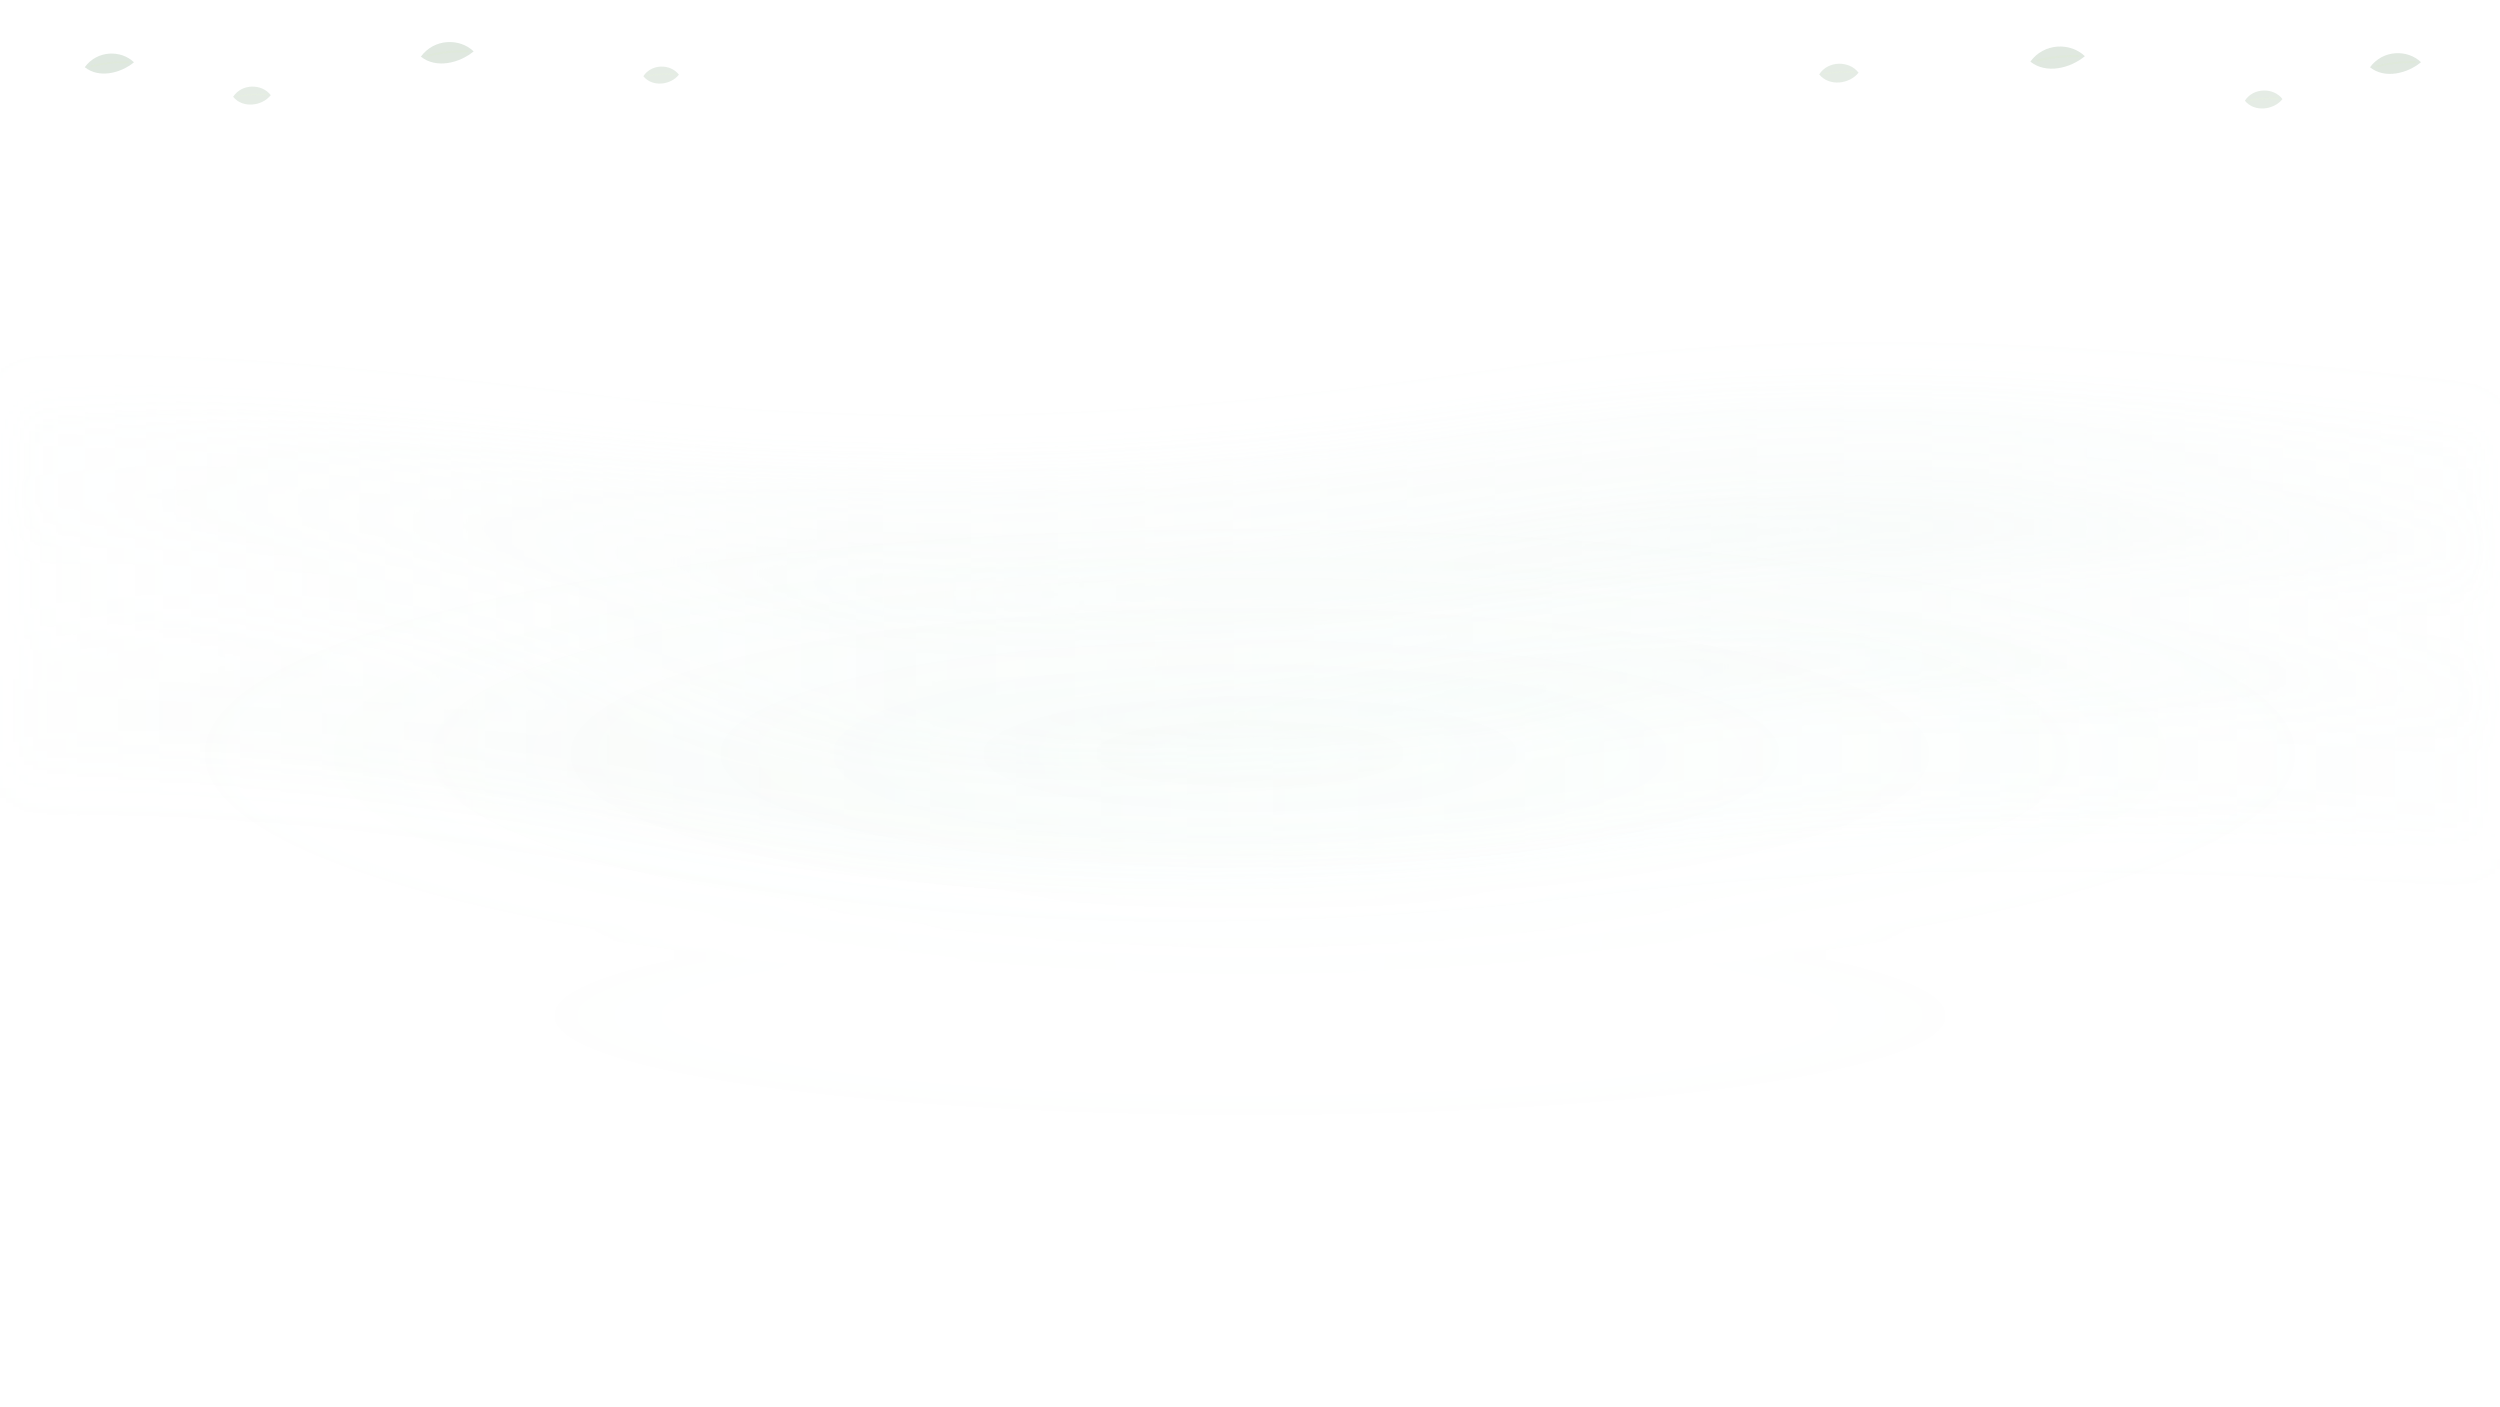
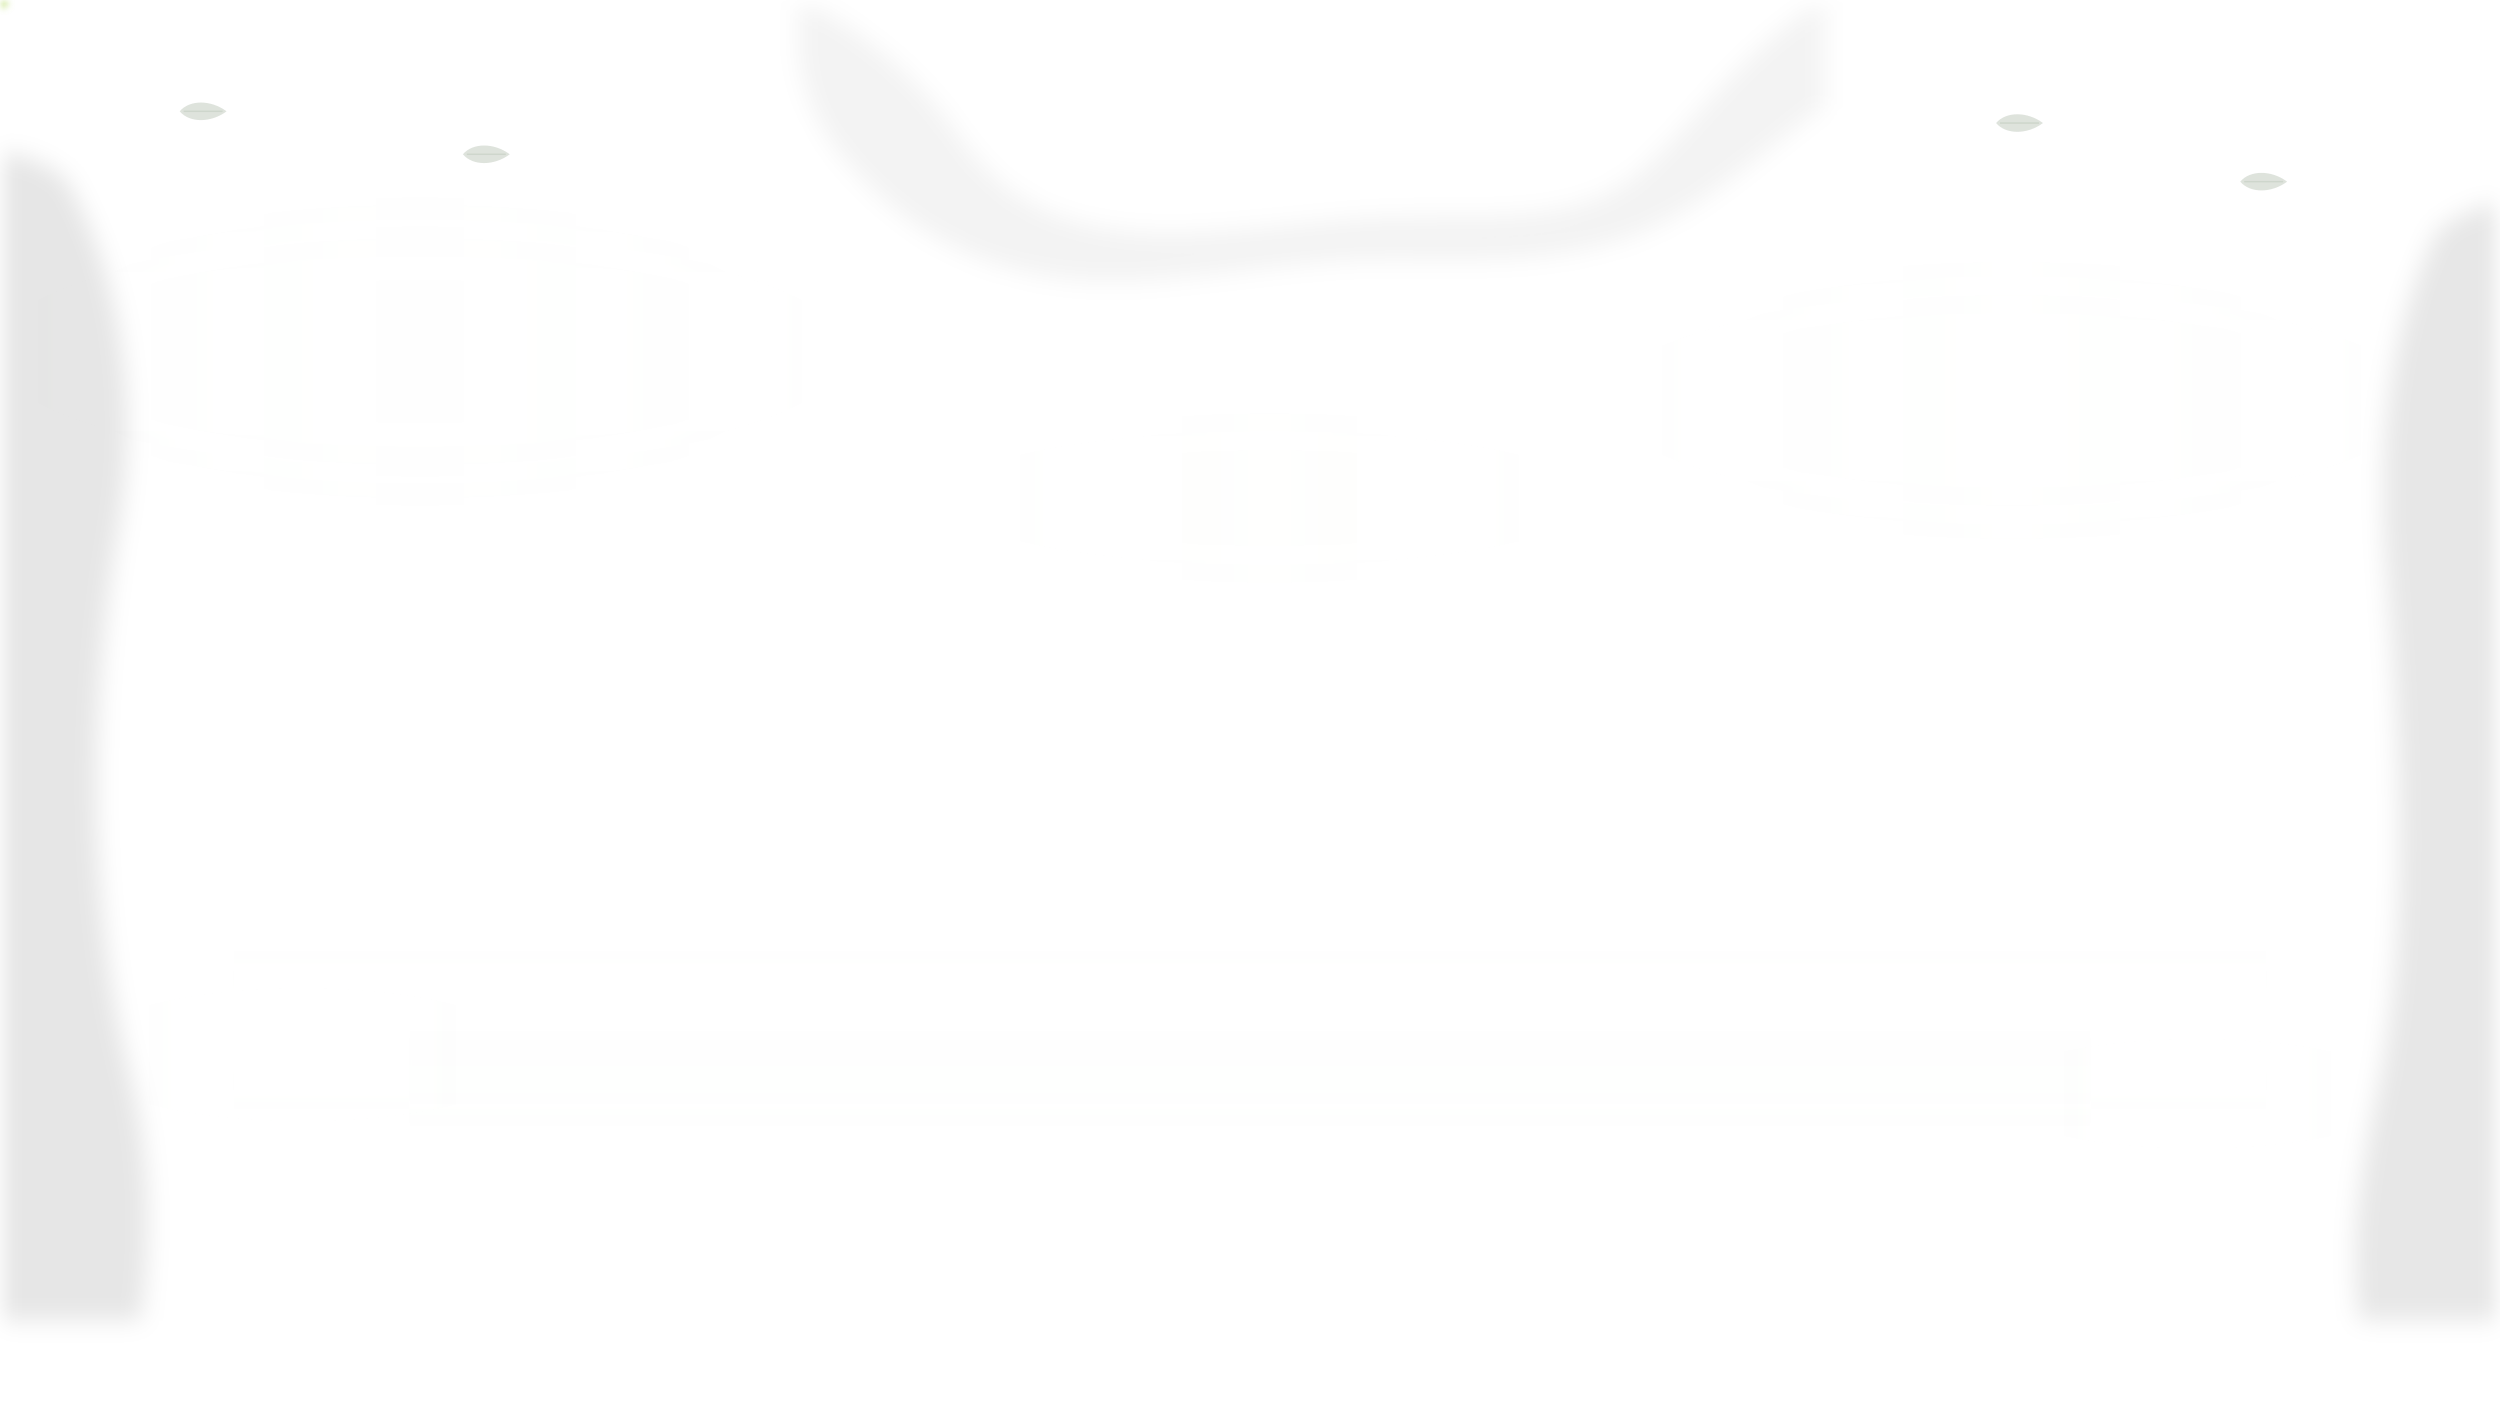
<svg xmlns="http://www.w3.org/2000/svg" width="1280" height="720" viewBox="0 0 1280 720" fill="none">
  <defs>
-     <linearGradient id="mistGradA" x1="0" y1="0" x2="1" y2="0">
-       <stop offset="0%" stop-color="#DDEFE6" stop-opacity="0" />
-       <stop offset="38%" stop-color="#DDEFE6" stop-opacity="0.16" />
-       <stop offset="72%" stop-color="#C8E3D7" stop-opacity="0.11" />
-       <stop offset="100%" stop-color="#DDEFE6" stop-opacity="0" />
+     <filter id="blur2" x="-20%" y="-20%" width="140%" height="140%">
+       <feGaussianBlur stdDeviation="2" />
+     </filter>
+     <filter id="blur6" x="-30%" y="-30%" width="160%" height="160%">
+       <feGaussianBlur stdDeviation="6" />
+     </filter>
+     <filter id="blur12" x="-40%" y="-40%" width="180%" height="180%">
+       <feGaussianBlur stdDeviation="12" />
+     </filter>
+     <filter id="blur20" x="-50%" y="-50%" width="200%" height="200%">
+       <feGaussianBlur stdDeviation="20" />
+     </filter>
+     <radialGradient id="fireflyGlow" cx="50%" cy="50%" r="50%">
+       <stop offset="0%" stop-color="#d8f18a" stop-opacity="0.95" />
+       <stop offset="35%" stop-color="#b8dc68" stop-opacity="0.45" />
+       <stop offset="100%" stop-color="#b8dc68" stop-opacity="0" />
+     </radialGradient>
+     <linearGradient id="mistGrad" x1="0" y1="0" x2="1" y2="0">
+       <stop offset="0%" stop-color="#c7d2c1" stop-opacity="0" />
+       <stop offset="50%" stop-color="#d7e2d0" stop-opacity="0.12" />
+       <stop offset="100%" stop-color="#c7d2c1" stop-opacity="0" />
    </linearGradient>
-     <linearGradient id="mistGradB" x1="1" y1="0" x2="0" y2="0">
-       <stop offset="0%" stop-color="#C7E2D5" stop-opacity="0" />
-       <stop offset="42%" stop-color="#DDF3EA" stop-opacity="0.13" />
-       <stop offset="70%" stop-color="#AFCFBE" stop-opacity="0.09" />
-       <stop offset="100%" stop-color="#C7E2D5" stop-opacity="0" />
+     <linearGradient id="humidShimmer" x1="0" y1="0" x2="0" y2="1">
+       <stop offset="0%" stop-color="#afc7a8" stop-opacity="0" />
+       <stop offset="50%" stop-color="#d5e6cf" stop-opacity="0.045" />
+       <stop offset="100%" stop-color="#afc7a8" stop-opacity="0" />
    </linearGradient>
-     <radialGradient id="fireflyGlow" cx="50%" cy="50%" r="50%">
-       <stop offset="0%" stop-color="#FFF7A6" stop-opacity="0.8" />
-       <stop offset="45%" stop-color="#CFFF7A" stop-opacity="0.28" />
-       <stop offset="100%" stop-color="#CFFF7A" stop-opacity="0" />
-     </radialGradient>
-     <radialGradient id="humidGlow" cx="50%" cy="50%" r="50%">
-       <stop offset="0%" stop-color="#BFEFD7" stop-opacity="0.12" />
-       <stop offset="70%" stop-color="#BFEFD7" stop-opacity="0.04" />
-       <stop offset="100%" stop-color="#BFEFD7" stop-opacity="0" />
-     </radialGradient>
-     <filter id="mistBlur" x="-20%" y="-60%" width="140%" height="220%">
-       <feGaussianBlur stdDeviation="14" />
-     </filter>
-     <filter id="softBlur" x="-40%" y="-40%" width="180%" height="180%">
-       <feGaussianBlur stdDeviation="5" />
-     </filter>
-     <filter id="tinyBlur" x="-70%" y="-70%" width="240%" height="240%">
-       <feGaussianBlur stdDeviation="1.4" />
-     </filter>
-     <symbol id="topLeafA" viewBox="-10 -6 20 12">
-       <path d="M-9 1C-4.5-5.2 4.2-5.4 9-0.8C4.2 3.2-3.8 5.2-9 1Z" fill="#4F7F54" opacity="0.36" />
-       <path d="M-6.5 0.7C-2.5-0.5 2.4-0.9 6.8-0.8" stroke="#B9D58F" stroke-width="0.7" stroke-linecap="round" opacity="0.22" />
-     </symbol>
-     <symbol id="topLeafB" viewBox="-8 -5 16 10">
-       <path d="M-7 0.4C-3.8-4.6 3.8-4.5 7-0.2C3.8 3.9-3.5 4.8-7 0.4Z" fill="#5A8B5B" opacity="0.32" />
-       <path d="M-5 0.2C-1.8-0.4 1.8-0.6 5.2-0.4" stroke="#D2E7A8" stroke-width="0.55" stroke-linecap="round" opacity="0.2" />
+     <symbol id="leaf" viewBox="0 0 28 14">
+       <path d="M2 7C7 1 18 1 26 7C18 13 7 13 2 7Z" fill="#5f7352" fill-opacity="0.22" />
+       <path d="M4 7H24" stroke="#7e9870" stroke-opacity="0.18" stroke-width="0.8" />
    </symbol>
  </defs>
-   <g id="soft-humid-forest-shimmer" filter="url(#softBlur)" opacity="0.28">
-     <ellipse cx="640" cy="386" rx="560" ry="120" fill="url(#humidGlow)">
-       <animate attributeName="opacity" values="0.12;0.28;0.16;0.24;0.12" dur="10s" repeatCount="indefinite" />
-       <animateTransform attributeName="transform" type="translate" values="-18 0;18 4;-18 0" dur="18s" repeatCount="indefinite" />
+   <g filter="url(#blur20)">
+     <ellipse cx="215" cy="180" rx="220" ry="58" fill="url(#mistGrad)" opacity="0.13">
+       <animate attributeName="cx" values="215;255;215" dur="28s" repeatCount="indefinite" />
+       <animate attributeName="opacity" values="0.08;0.14;0.08" dur="28s" repeatCount="indefinite" />
    </ellipse>
-     <ellipse cx="640" cy="520" rx="500" ry="70" fill="url(#humidGlow)" opacity="0.16">
-       <animate attributeName="opacity" values="0.06;0.16;0.08;0.14;0.06" dur="12s" begin="1.4s" repeatCount="indefinite" />
-       <animateTransform attributeName="transform" type="translate" values="24 0;-24 3;24 0" dur="21s" begin="1.4s" repeatCount="indefinite" />
+     <ellipse cx="1030" cy="205" rx="210" ry="54" fill="url(#mistGrad)" opacity="0.11">
+       <animate attributeName="cx" values="1030;980;1030" dur="32s" repeatCount="indefinite" />
+       <animate attributeName="opacity" values="0.06;0.12;0.06" dur="32s" repeatCount="indefinite" />
+     </ellipse>
+     <ellipse cx="650" cy="255" rx="170" ry="34" fill="url(#mistGrad)" opacity="0.07">
+       <animate attributeName="cx" values="650;690;650" dur="35s" repeatCount="indefinite" />
+       <animate attributeName="opacity" values="0.04;0.08;0.04" dur="35s" repeatCount="indefinite" />
+     </ellipse>
+     <ellipse cx="155" cy="540" rx="120" ry="34" fill="url(#mistGrad)" opacity="0.05">
+       <animate attributeName="cx" values="155;190;155" dur="30s" repeatCount="indefinite" />
+       <animate attributeName="opacity" values="0.02;0.06;0.02" dur="30s" repeatCount="indefinite" />
+     </ellipse>
+     <ellipse cx="1125" cy="560" rx="110" ry="28" fill="url(#mistGrad)" opacity="0.045">
+       <animate attributeName="cx" values="1125;1088;1125" dur="34s" repeatCount="indefinite" />
+       <animate attributeName="opacity" values="0.02;0.05;0.02" dur="34s" repeatCount="indefinite" />
    </ellipse>
  </g>
-   <g id="drifting-mist-rear" filter="url(#mistBlur)" opacity="0.55">
-     <path d="M-120 278C60 242 178 264 318 282C486 316 638 296 796 270C952 244 1110 256 1400 286V380C1128 350 962 338 792 362C614 387 474 390 300 352C152 320 26 318 -120 354Z" fill="url(#mistGradA)">
-       <animateTransform attributeName="transform" type="translate" values="-80 0;80 -6;-80 0" dur="32s" repeatCount="indefinite" />
-       <animate attributeName="opacity" values="0.16;0.28;0.18;0.24;0.16" dur="16s" repeatCount="indefinite" />
+   <g filter="url(#blur2)">
+     <circle r="5" fill="url(#fireflyGlow)">
+       <animate attributeName="cx" values="145;143;147;145" dur="7.6s" repeatCount="indefinite" />
+       <animate attributeName="cy" values="445;440;447;445" dur="7.6s" repeatCount="indefinite" />
+       <animate attributeName="opacity" values="0;0.08;0.32;0.12;0;0.22;0" dur="7.6s" repeatCount="indefinite" />
+     </circle>
+     <circle r="4.5" fill="url(#fireflyGlow)">
+       <animate attributeName="cx" values="300;304;298;300" dur="9.1s" repeatCount="indefinite" />
+       <animate attributeName="cy" values="370;365;372;370" dur="9.1s" repeatCount="indefinite" />
+       <animate attributeName="opacity" values="0;0.18;0.05;0.26;0;0.12;0" dur="9.1s" repeatCount="indefinite" />
+     </circle>
+     <circle r="4" fill="url(#fireflyGlow)">
+       <animate attributeName="cx" values="520;524;516;520" dur="6.8s" repeatCount="indefinite" />
+       <animate attributeName="cy" values="300;295;302;300" dur="6.8s" repeatCount="indefinite" />
+       <animate attributeName="opacity" values="0;0.24;0.08;0.28;0" dur="6.8s" repeatCount="indefinite" />
+     </circle>
+     <circle r="4.8" fill="url(#fireflyGlow)">
+       <animate attributeName="cx" values="760;765;758;760" dur="8.7s" repeatCount="indefinite" />
+       <animate attributeName="cy" values="410;404;412;410" dur="8.7s" repeatCount="indefinite" />
+       <animate attributeName="opacity" values="0;0.10;0.30;0.06;0.21;0" dur="8.7s" repeatCount="indefinite" />
+     </circle>
+     <circle r="4.3" fill="url(#fireflyGlow)">
+       <animate attributeName="cx" values="920;926;917;920" dur="10.2s" repeatCount="indefinite" />
+       <animate attributeName="cy" values="338;332;340;338" dur="10.2s" repeatCount="indefinite" />
+       <animate attributeName="opacity" values="0;0.16;0.04;0.26;0.11;0" dur="10.2s" repeatCount="indefinite" />
+     </circle>
+     <circle r="5.2" fill="url(#fireflyGlow)">
+       <animate attributeName="cx" values="1110;1104;1114;1110" dur="7.9s" repeatCount="indefinite" />
+       <animate attributeName="cy" values="260;256;262;260" dur="7.9s" repeatCount="indefinite" />
+       <animate attributeName="opacity" values="0;0.20;0.05;0.33;0;0.14;0" dur="7.9s" repeatCount="indefinite" />
+     </circle>
+     <circle r="3.8" fill="url(#fireflyGlow)">
+       <animate attributeName="cx" values="1008;1013;1007;1008" dur="11.4s" repeatCount="indefinite" />
+       <animate attributeName="cy" values="468;462;469;468" dur="11.4s" repeatCount="indefinite" />
+       <animate attributeName="opacity" values="0;0.09;0.22;0.07;0;0.18;0" dur="11.4s" repeatCount="indefinite" />
+     </circle>
+     <circle r="3.6" fill="url(#fireflyGlow)">
+       <animate attributeName="cx" values="218;224;219;218" dur="12.7s" repeatCount="indefinite" />
+       <animate attributeName="cy" values="262;258;264;262" dur="12.7s" repeatCount="indefinite" />
+       <animate attributeName="opacity" values="0;0.13;0.03;0.17;0.05;0" dur="12.7s" repeatCount="indefinite" />
+     </circle>
+   </g>
+   <g opacity="0.9">
+     <g transform="translate(90 50)">
+       <use href="#leaf" width="28" height="14" />
+       <animateTransform attributeName="transform" type="translate" values="90 50; 98 57; 92 64; 90 50" dur="13s" repeatCount="indefinite" />
+       <animateTransform attributeName="transform" additive="sum" type="rotate" values="-4 14 7; 3 14 7; -2 14 7; -4 14 7" dur="13s" repeatCount="indefinite" />
+       <animate attributeName="opacity" values="0.08;0.18;0.12;0.08" dur="13s" repeatCount="indefinite" />
+     </g>
+     <g transform="translate(235 72)">
+       <use href="#leaf" width="28" height="14" />
+       <animateTransform attributeName="transform" type="translate" values="235 72; 243 76; 238 84; 235 72" dur="15s" repeatCount="indefinite" />
+       <animateTransform attributeName="transform" additive="sum" type="rotate" values="2 14 7; -4 14 7; 1 14 7; 2 14 7" dur="15s" repeatCount="indefinite" />
+       <animate attributeName="opacity" values="0.07;0.15;0.11;0.07" dur="15s" repeatCount="indefinite" />
+     </g>
+     <g transform="translate(1020 56)">
+       <use href="#leaf" width="28" height="14" />
+       <animateTransform attributeName="transform" type="translate" values="1020 56; 1012 61; 1018 68; 1020 56" dur="14s" repeatCount="indefinite" />
+       <animateTransform attributeName="transform" additive="sum" type="rotate" values="4 14 7; -3 14 7; 2 14 7; 4 14 7" dur="14s" repeatCount="indefinite" />
+       <animate attributeName="opacity" values="0.08;0.17;0.12;0.08" dur="14s" repeatCount="indefinite" />
+     </g>
+     <g transform="translate(1145 86)">
+       <use href="#leaf" width="28" height="14" />
+       <animateTransform attributeName="transform" type="translate" values="1145 86; 1137 92; 1141 98; 1145 86" dur="16s" repeatCount="indefinite" />
+       <animateTransform attributeName="transform" additive="sum" type="rotate" values="-3 14 7; 4 14 7; -2 14 7; -3 14 7" dur="16s" repeatCount="indefinite" />
+       <animate attributeName="opacity" values="0.06;0.14;0.10;0.06" dur="16s" repeatCount="indefinite" />
+     </g>
+   </g>
+   <g filter="url(#blur12)">
+     <rect x="120" y="470" width="1040" height="115" fill="url(#humidShimmer)" opacity="0.14">
+       <animate attributeName="opacity" values="0.06;0.14;0.08;0.13;0.06" dur="12s" repeatCount="indefinite" />
+     </rect>
+     <rect x="210" y="515" width="860" height="82" fill="url(#humidShimmer)" opacity="0.08">
+       <animate attributeName="opacity" values="0.03;0.09;0.04;0.08;0.03" dur="9.5s" repeatCount="indefinite" />
+     </rect>
+   </g>
+   <g filter="url(#blur6)">
+     <path d="M34 92C62 142 72 205 60 274C46 358 44 460 66 548C75 584 79 624 72 676L0 676L0 78C15 80 24 84 34 92Z" fill="#081008" opacity="0.10">
+       <animate attributeName="opacity" values="0.07;0.11;0.08;0.10;0.07" dur="18s" repeatCount="indefinite" />
+       <animateTransform attributeName="transform" type="translate" values="0 0; 5 2; 0 0" dur="18s" repeatCount="indefinite" />
    </path>
-     <path d="M-160 350C44 326 174 338 326 360C502 386 640 366 802 342C978 316 1116 334 1440 366V448C1134 420 980 412 810 432C640 452 500 450 326 420C160 392 38 388 -160 410Z" fill="url(#mistGradB)">
-       <animateTransform attributeName="transform" type="translate" values="90 0;-90 8;90 0" dur="38s" repeatCount="indefinite" />
-       <animate attributeName="opacity" values="0.11;0.22;0.14;0.2;0.11" dur="18s" begin="2s" repeatCount="indefinite" />
+     <path d="M1248 118C1226 162 1216 219 1222 292C1229 382 1234 483 1217 560C1207 606 1203 640 1208 676L1280 676L1280 104C1268 106 1258 110 1248 118Z" fill="#081008" opacity="0.095">
+       <animate attributeName="opacity" values="0.06;0.10;0.07;0.09;0.06" dur="21s" repeatCount="indefinite" />
+       <animateTransform attributeName="transform" type="translate" values="0 0; -4 2; 0 0" dur="21s" repeatCount="indefinite" />
    </path>
-     <path d="M-180 220C28 190 160 212 310 230C488 252 630 236 784 214C954 190 1114 204 1460 236V308C1162 284 984 276 806 294C628 314 486 318 310 288C146 260 20 258 -180 284Z" fill="url(#mistGradA)">
-       <animateTransform attributeName="transform" type="translate" values="60 0;-70 -4;60 0" dur="42s" repeatCount="indefinite" />
-       <animate attributeName="opacity" values="0.08;0.17;0.1;0.15;0.08" dur="20s" begin="4s" repeatCount="indefinite" />
+     <path d="M410 0C446 18 472 42 492 71C516 105 545 116 585 119C617 121 655 115 695 112C748 108 801 118 836 91C863 70 889 27 934 0L934 54C901 78 873 107 835 121C791 137 746 132 698 133C654 135 613 143 574 144C526 145 482 131 447 97C423 74 404 48 410 0Z" fill="#0a1209" opacity="0.05">
+       <animate attributeName="opacity" values="0.03;0.06;0.035;0.05;0.03" dur="24s" repeatCount="indefinite" />
+       <animateTransform attributeName="transform" type="translate" values="0 0; 0 2; 0 0" dur="24s" repeatCount="indefinite" />
    </path>
  </g>
-   <g id="top-edge-leaf-movement-left" opacity="0.5">
-     <use href="#topLeafA" x="42" y="24" width="28" height="18">
-       <animateTransform attributeName="transform" type="translate" values="0 0;4 2;-2 1;0 0" dur="7s" repeatCount="indefinite" />
-       <animate attributeName="opacity" values="0.18;0.38;0.24;0.34;0.18" dur="7s" repeatCount="indefinite" />
-     </use>
-     <use href="#topLeafB" x="118" y="42" width="22" height="14">
-       <animateTransform attributeName="transform" type="translate" values="0 0;-3 2;2 1;0 0" dur="8.2s" begin="1s" repeatCount="indefinite" />
-       <animate attributeName="opacity" values="0.14;0.32;0.2;0.3;0.14" dur="8.2s" begin="1s" repeatCount="indefinite" />
-     </use>
-     <use href="#topLeafA" x="214" y="18" width="30" height="19">
-       <animateTransform attributeName="transform" type="translate" values="0 0;3 1;-3 2;0 0" dur="7.6s" begin="0.5s" repeatCount="indefinite" />
-       <animate attributeName="opacity" values="0.16;0.34;0.22;0.3;0.16" dur="7.6s" begin="0.5s" repeatCount="indefinite" />
-     </use>
-     <use href="#topLeafB" x="328" y="32" width="21" height="13">
-       <animateTransform attributeName="transform" type="translate" values="0 0;-2 1;3 2;0 0" dur="9s" begin="1.7s" repeatCount="indefinite" />
-       <animate attributeName="opacity" values="0.12;0.28;0.18;0.25;0.12" dur="9s" begin="1.7s" repeatCount="indefinite" />
-     </use>
-   </g>
-   <g id="top-edge-leaf-movement-right" opacity="0.5">
-     <use href="#topLeafB" x="930" y="30" width="23" height="15">
-       <animateTransform attributeName="transform" type="translate" values="0 0;3 1;-2 2;0 0" dur="8.4s" begin="0.8s" repeatCount="indefinite" />
-       <animate attributeName="opacity" values="0.14;0.3;0.2;0.28;0.14" dur="8.4s" begin="0.8s" repeatCount="indefinite" />
-     </use>
-     <use href="#topLeafA" x="1038" y="20" width="31" height="20">
-       <animateTransform attributeName="transform" type="translate" values="0 0;-4 2;2 1;0 0" dur="7.3s" begin="1.3s" repeatCount="indefinite" />
-       <animate attributeName="opacity" values="0.16;0.36;0.22;0.32;0.16" dur="7.3s" begin="1.3s" repeatCount="indefinite" />
-     </use>
-     <use href="#topLeafB" x="1148" y="44" width="22" height="14">
-       <animateTransform attributeName="transform" type="translate" values="0 0;2 2;-3 1;0 0" dur="8.7s" begin="0.4s" repeatCount="indefinite" />
-       <animate attributeName="opacity" values="0.12;0.28;0.18;0.26;0.12" dur="8.7s" begin="0.4s" repeatCount="indefinite" />
-     </use>
-     <use href="#topLeafA" x="1212" y="24" width="29" height="18">
-       <animateTransform attributeName="transform" type="translate" values="0 0;-3 1;3 2;0 0" dur="7.9s" begin="2s" repeatCount="indefinite" />
-       <animate attributeName="opacity" values="0.15;0.34;0.2;0.3;0.15" dur="7.9s" begin="2s" repeatCount="indefinite" />
-     </use>
-   </g>
-   <g id="firefly-glow-pulses" filter="url(#tinyBlur)">
-     <circle cx="122" cy="158" r="9" fill="url(#fireflyGlow)" opacity="0">
-       <animate attributeName="opacity" values="0;0.55;0.15;0.45;0" dur="5.8s" begin="0s" repeatCount="indefinite" />
-       <animateTransform attributeName="transform" type="translate" values="0 0;10 -8;18 4;4 10;0 0" dur="18s" repeatCount="indefinite" />
-     </circle>
-     <circle cx="258" cy="252" r="7" fill="url(#fireflyGlow)" opacity="0">
-       <animate attributeName="opacity" values="0;0.42;0.12;0.36;0" dur="6.6s" begin="1.2s" repeatCount="indefinite" />
-       <animateTransform attributeName="transform" type="translate" values="0 0;-8 10;6 18;14 2;0 0" dur="20s" begin="1.2s" repeatCount="indefinite" />
-     </circle>
-     <circle cx="412" cy="178" r="6.5" fill="url(#fireflyGlow)" opacity="0">
-       <animate attributeName="opacity" values="0;0.36;0.08;0.3;0" dur="7.1s" begin="2.1s" repeatCount="indefinite" />
-       <animateTransform attributeName="transform" type="translate" values="0 0;8 8;18 -4;6 -12;0 0" dur="19s" begin="2.1s" repeatCount="indefinite" />
-     </circle>
-     <circle cx="854" cy="184" r="7.5" fill="url(#fireflyGlow)" opacity="0">
-       <animate attributeName="opacity" values="0;0.44;0.12;0.34;0" dur="6.2s" begin="0.8s" repeatCount="indefinite" />
-       <animateTransform attributeName="transform" type="translate" values="0 0;-10 7;-18 -5;-4 -12;0 0" dur="18.5s" begin="0.8s" repeatCount="indefinite" />
-     </circle>
-     <circle cx="1044" cy="246" r="8" fill="url(#fireflyGlow)" opacity="0">
-       <animate attributeName="opacity" values="0;0.5;0.14;0.38;0" dur="6.8s" begin="1.7s" repeatCount="indefinite" />
-       <animateTransform attributeName="transform" type="translate" values="0 0;8 12;-5 20;-14 4;0 0" dur="21s" begin="1.7s" repeatCount="indefinite" />
-     </circle>
-     <circle cx="1168" cy="146" r="6.5" fill="url(#fireflyGlow)" opacity="0">
-       <animate attributeName="opacity" values="0;0.38;0.1;0.3;0" dur="7.4s" begin="2.8s" repeatCount="indefinite" />
-       <animateTransform attributeName="transform" type="translate" values="0 0;-7 -8;-16 3;-5 12;0 0" dur="19.5s" begin="2.8s" repeatCount="indefinite" />
-     </circle>
-     <circle cx="172" cy="414" r="5.8" fill="url(#fireflyGlow)" opacity="0">
-       <animate attributeName="opacity" values="0;0.26;0.08;0.22;0" dur="8s" begin="3.1s" repeatCount="indefinite" />
-       <animateTransform attributeName="transform" type="translate" values="0 0;6 -6;12 4;2 10;0 0" dur="22s" begin="3.1s" repeatCount="indefinite" />
-     </circle>
-     <circle cx="1112" cy="408" r="5.8" fill="url(#fireflyGlow)" opacity="0">
-       <animate attributeName="opacity" values="0;0.25;0.07;0.2;0" dur="8.4s" begin="3.8s" repeatCount="indefinite" />
-       <animateTransform attributeName="transform" type="translate" values="0 0;-6 -6;-13 4;-3 10;0 0" dur="22s" begin="3.8s" repeatCount="indefinite" />
-     </circle>
-   </g>
-   <g id="tiny-distant-firefly-points" filter="url(#tinyBlur)" opacity="0.7">
-     <circle cx="76" cy="280" r="2.4" fill="#FFF4A8" opacity="0">
-       <animate attributeName="opacity" values="0;0.24;0.04;0.2;0" dur="5.5s" begin="0.6s" repeatCount="indefinite" />
-     </circle>
-     <circle cx="332" cy="330" r="2" fill="#DFFF8A" opacity="0">
-       <animate attributeName="opacity" values="0;0.18;0.03;0.16;0" dur="6.4s" begin="1.9s" repeatCount="indefinite" />
-     </circle>
-     <circle cx="498" cy="250" r="2.1" fill="#FFF7A6" opacity="0">
-       <animate attributeName="opacity" values="0;0.2;0.04;0.16;0" dur="6s" begin="2.6s" repeatCount="indefinite" />
-     </circle>
-     <circle cx="786" cy="306" r="2.2" fill="#DFFF8A" opacity="0">
-       <animate attributeName="opacity" values="0;0.2;0.04;0.18;0" dur="6.2s" begin="1.1s" repeatCount="indefinite" />
-     </circle>
-     <circle cx="974" cy="328" r="2" fill="#FFF7A6" opacity="0">
-       <animate attributeName="opacity" values="0;0.18;0.03;0.15;0" dur="6.7s" begin="3s" repeatCount="indefinite" />
-     </circle>
-     <circle cx="1210" cy="286" r="2.3" fill="#DFFF8A" opacity="0">
-       <animate attributeName="opacity" values="0;0.22;0.04;0.18;0" dur="5.9s" begin="2.2s" repeatCount="indefinite" />
-     </circle>
-   </g>
</svg>
